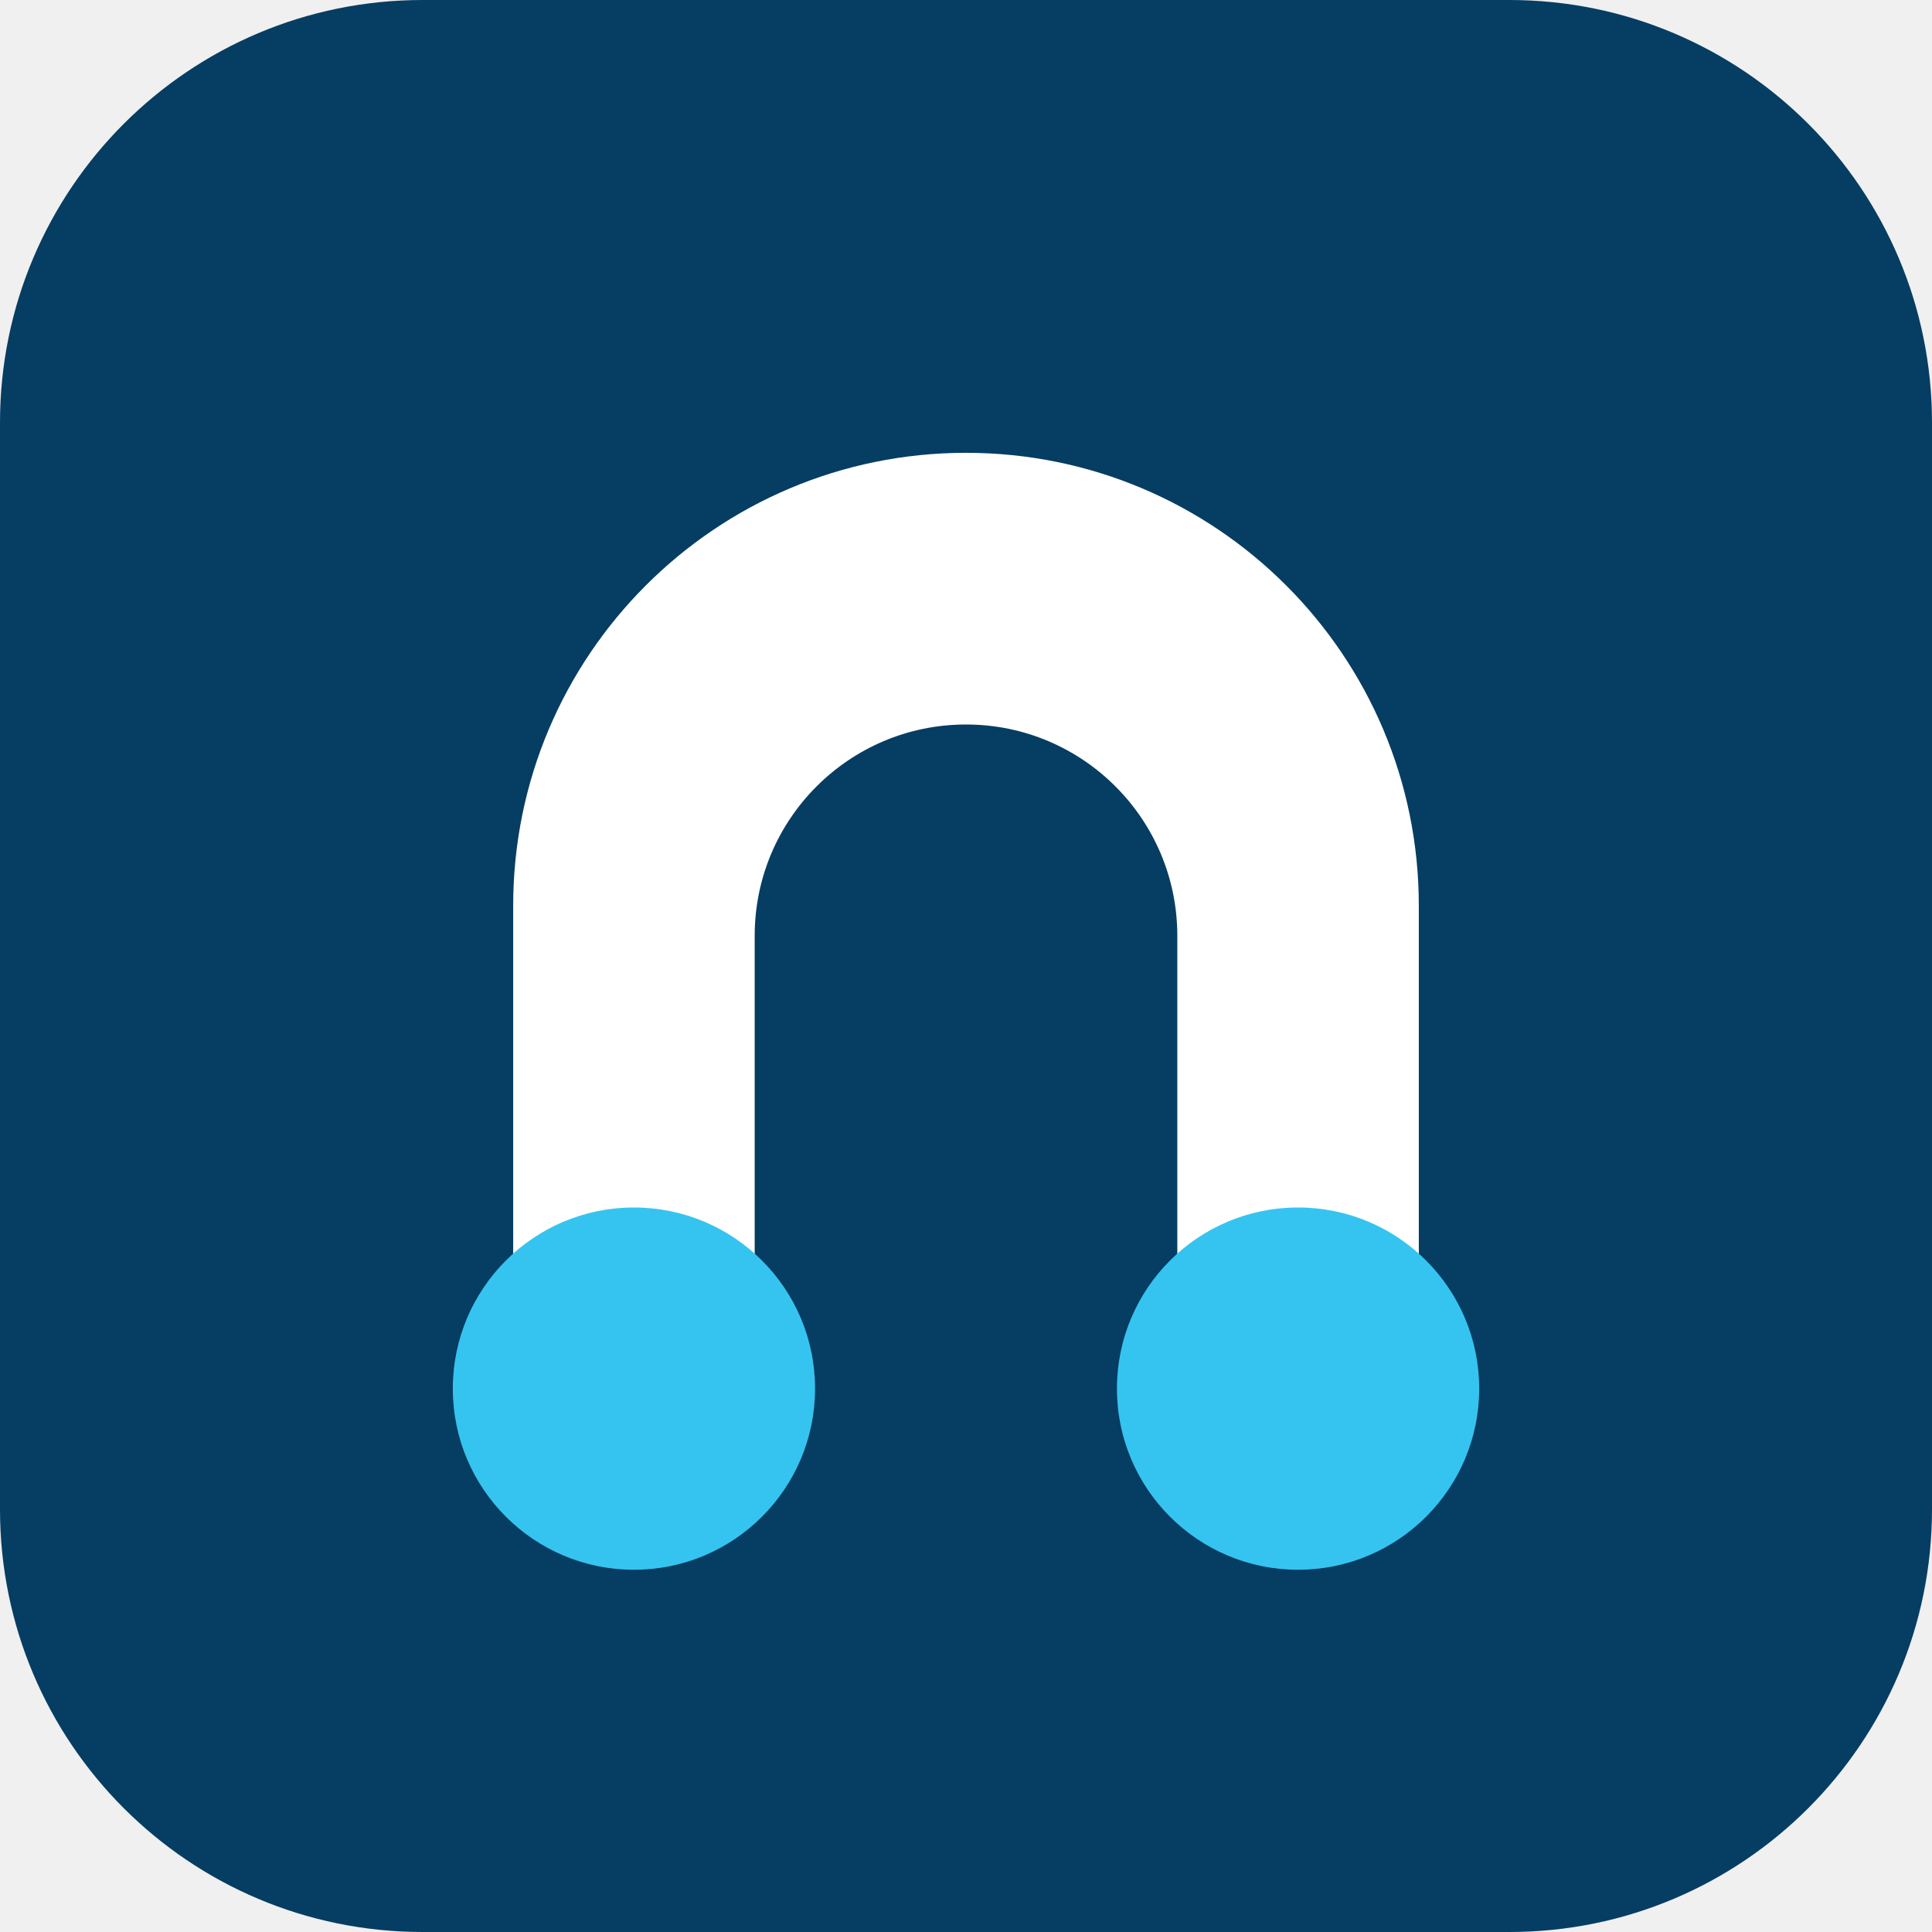
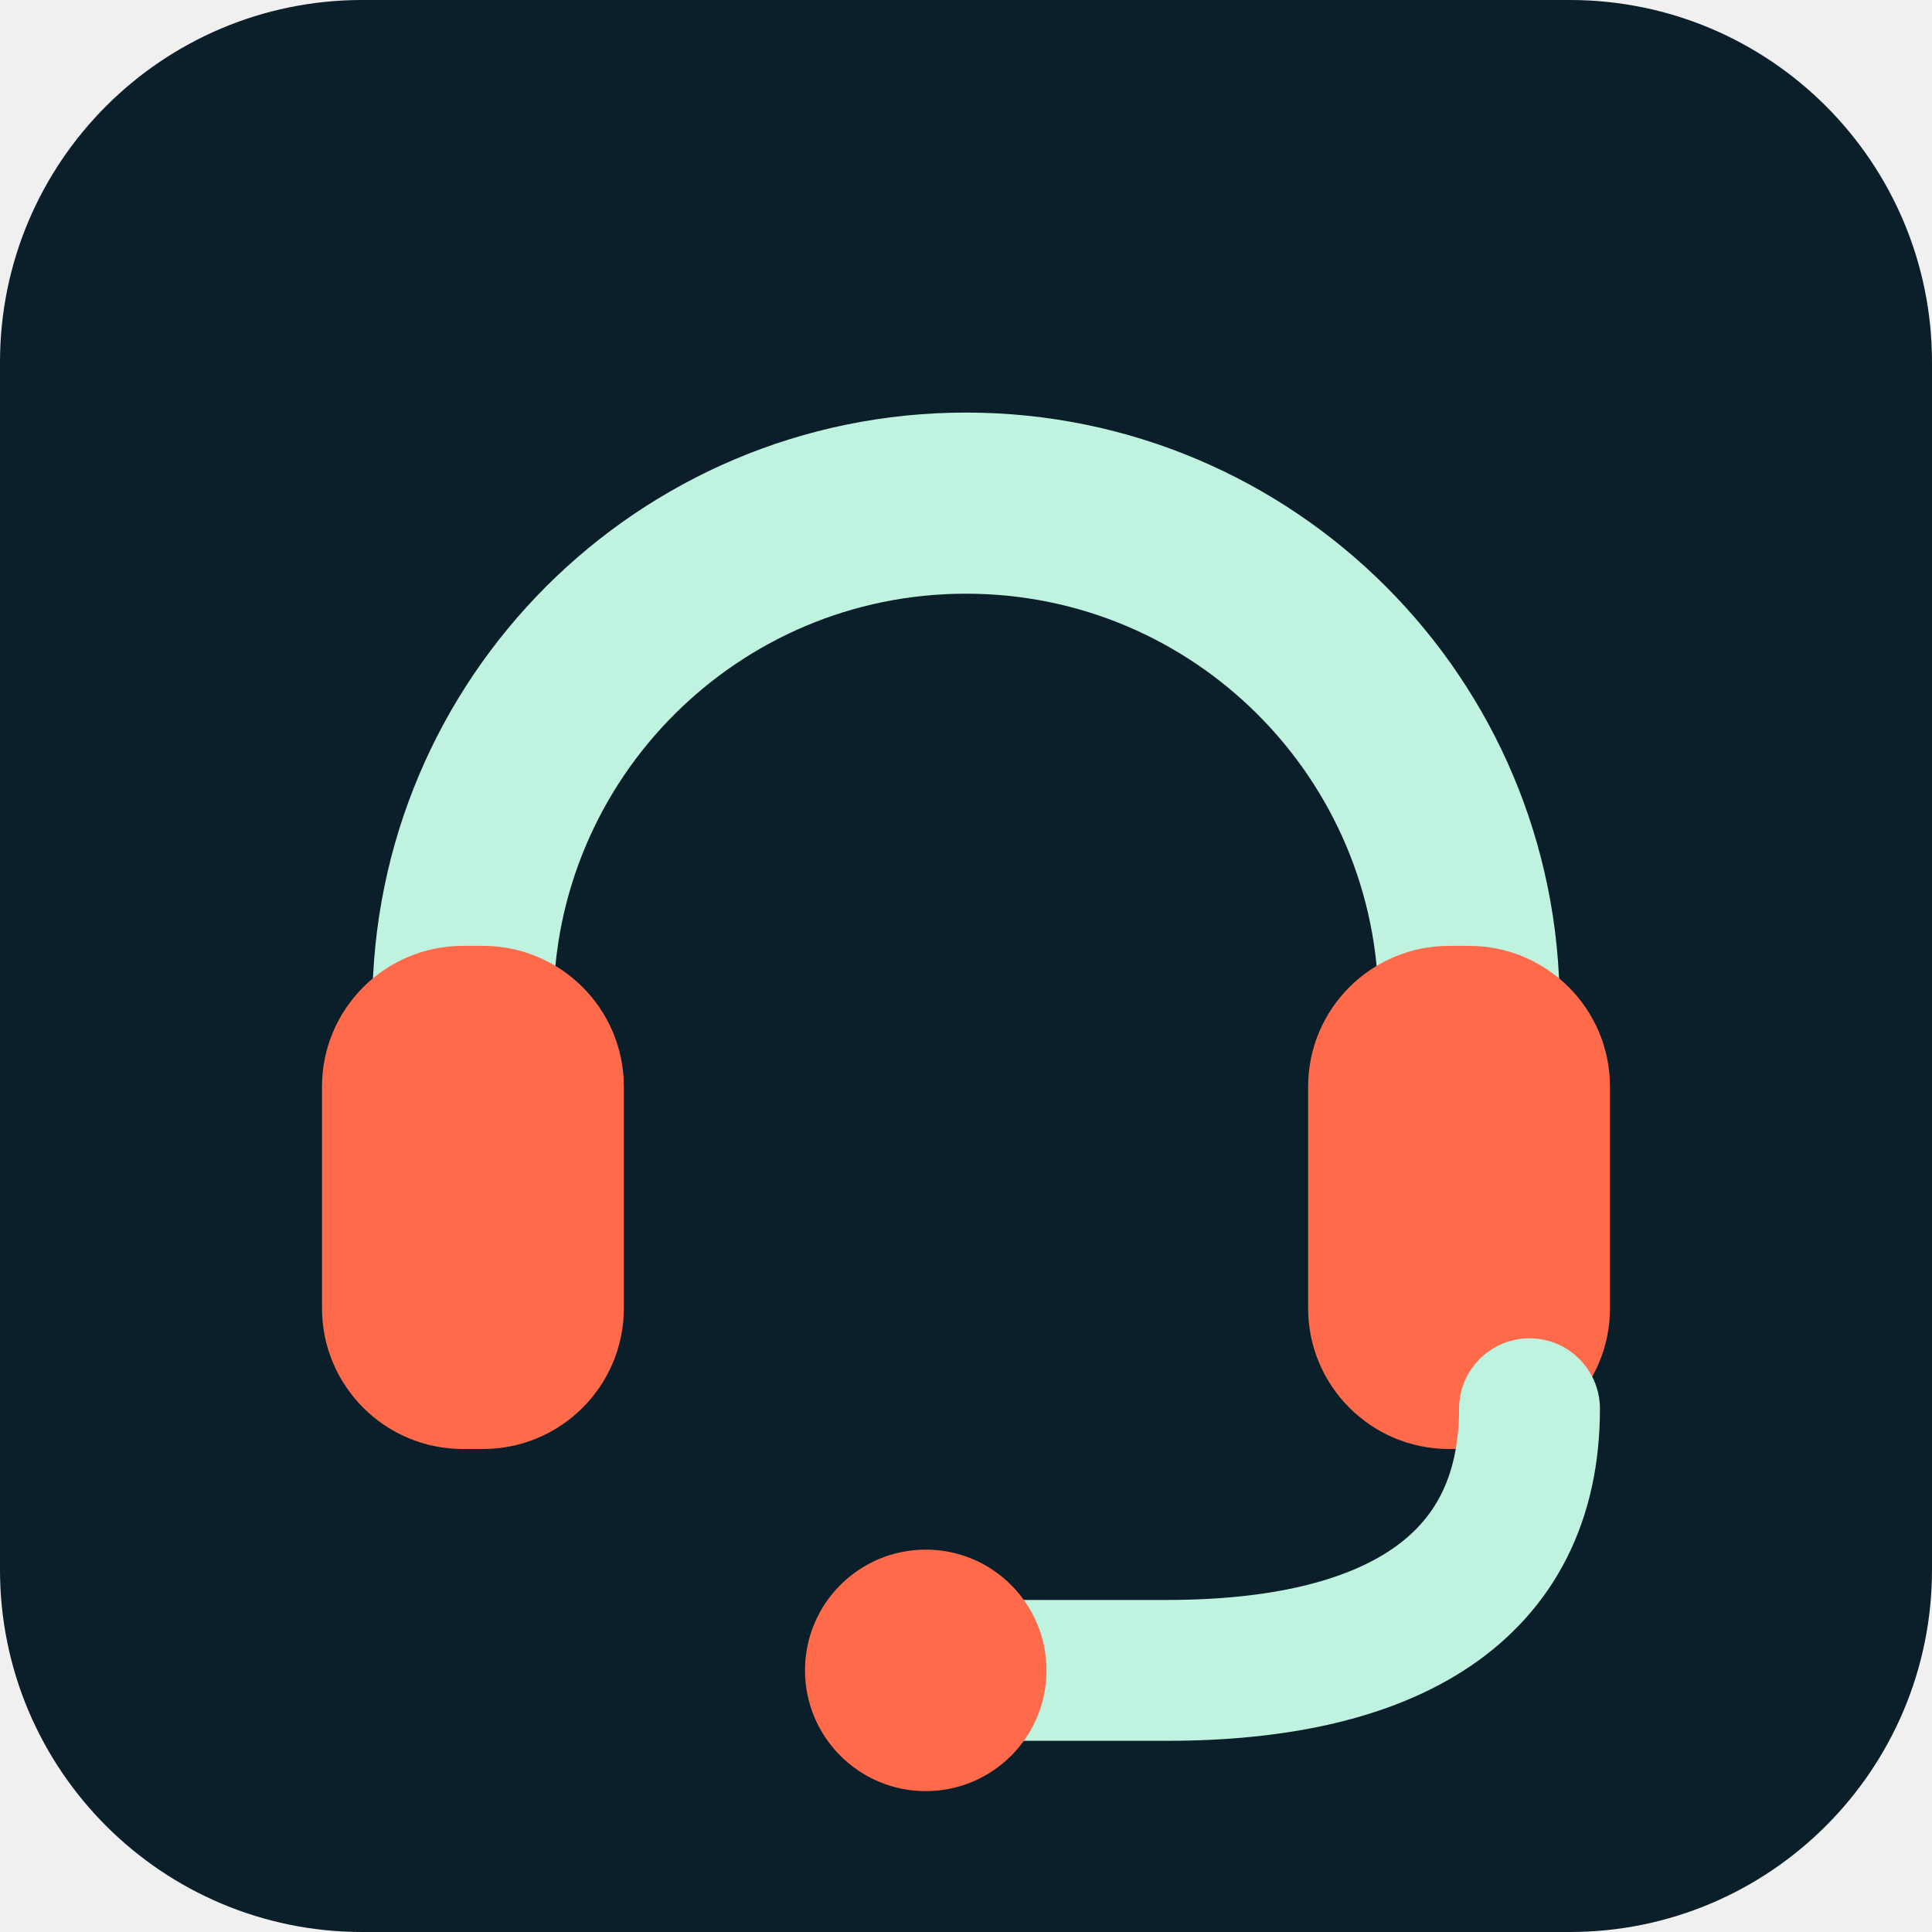
- <svg xmlns="http://www.w3.org/2000/svg" viewBox="0 0 64 64">
-   <rect width="64" height="64" rx="14" fill="#063d63" />
-   <path d="M17 30a15 15 0 0 1 30 0v15h-8V31a7 7 0 0 0-14 0v14h-8V30Z" fill="#fff" />
-   <circle cx="21" cy="46" r="6" fill="#35c4f0" />
-   <circle cx="43" cy="46" r="6" fill="#35c4f0" />
+ <svg xmlns="http://www.w3.org/2000/svg" viewBox="0 0 96 96" role="img" aria-label="Outsourced Helpdesk Services logo">
+   <rect width="96" height="96" rx="18" fill="#0B1F2A" />
+   <path d="M23 50a25 25 0 0 1 50 0" fill="none" stroke="#BFF2DF" stroke-width="9" stroke-linecap="round" />
+   <rect x="16" y="47" width="15" height="25" rx="7" fill="#FF6B4A" />
+   <rect x="65" y="47" width="15" height="25" rx="7" fill="#FF6B4A" />
+   <path d="M76 70c0 9-7 13-18 13h-7" fill="none" stroke="#BFF2DF" stroke-width="7" stroke-linecap="round" />
+   <circle cx="46" cy="83" r="6" fill="#FF6B4A" />
</svg>
